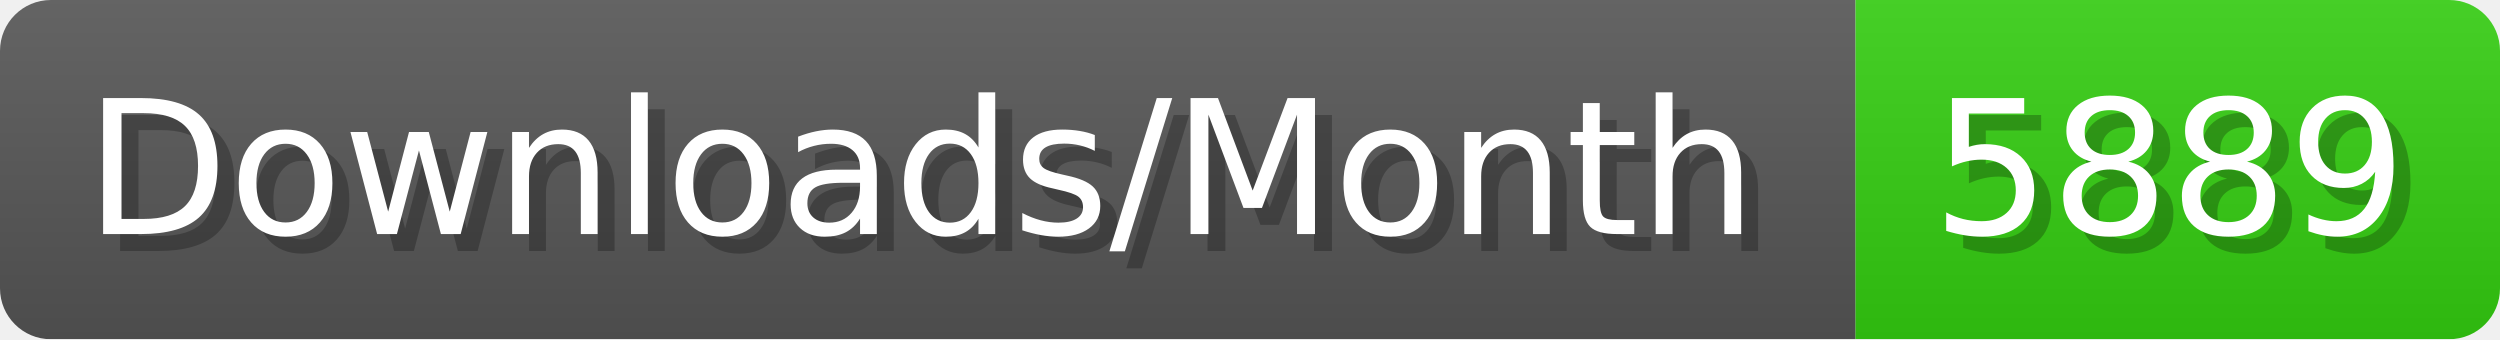
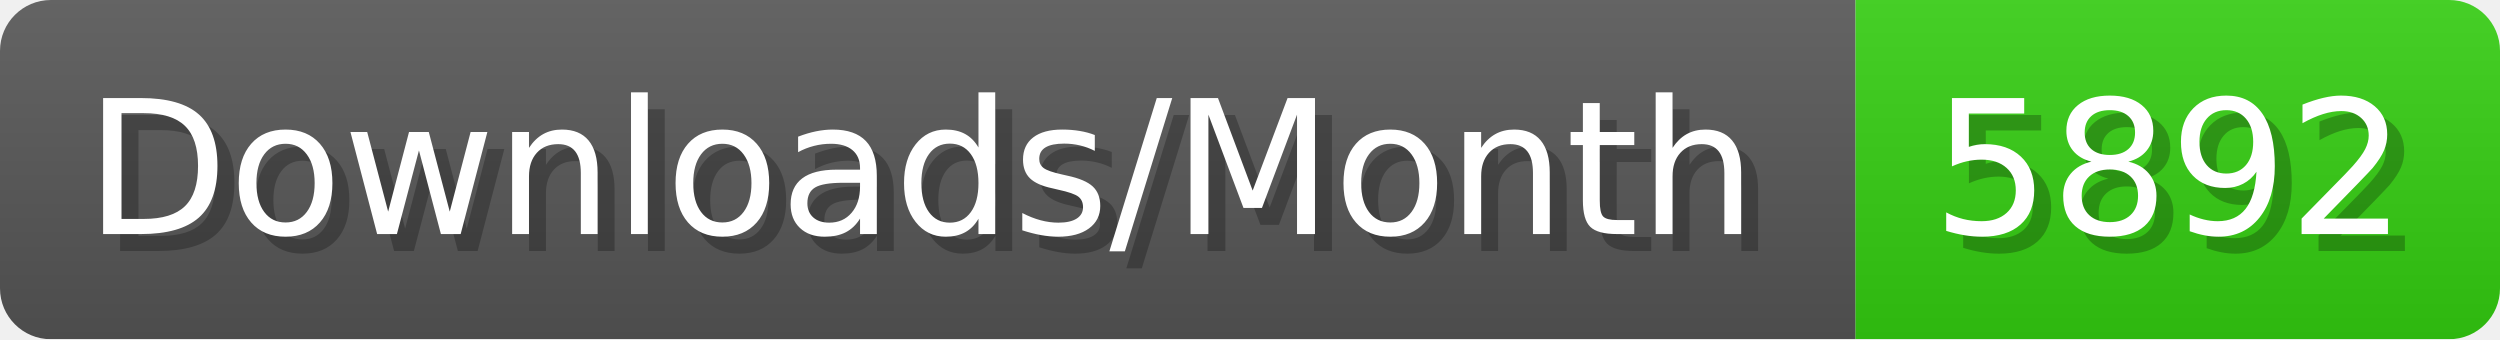
- <svg xmlns="http://www.w3.org/2000/svg" width="147.4" height="20" viewBox="0 0 1474 200" role="img" aria-label="Downloads/Month: 5889">
+ <svg xmlns="http://www.w3.org/2000/svg" width="147.4" height="20" viewBox="0 0 1474 200" role="img" aria-label="Downloads/Month: 5892">
  <linearGradient id="YlXUI" x2="0" y2="100%">
    <stop offset="0" stop-opacity=".1" stop-color="#EEE" />
    <stop offset="1" stop-opacity=".1" />
  </linearGradient>
  <mask id="JHhop">
    <rect width="1474" height="200" rx="30" fill="#FFF" />
  </mask>
  <g mask="url(#JHhop)">
    <rect width="1094" height="200" fill="#555" />
    <rect width="380" height="200" fill="#3C1" x="1094" />
    <rect width="1474" height="200" fill="url(#YlXUI)" />
  </g>
  <g aria-hidden="true" fill="#fff" text-anchor="start" font-family="Verdana,DejaVu Sans,sans-serif" font-size="110">
    <text x="60" y="148" textLength="994" fill="#000" opacity="0.25">Downloads/Month</text>
    <text x="50" y="138" textLength="994">Downloads/Month</text>
-     <text x="1149" y="148" textLength="280" fill="#000" opacity="0.25">5889</text>
-     <text x="1139" y="138" textLength="280">5889</text>
+     <text x="1149" y="148" textLength="280" fill="#000" opacity="0.25">5892</text>
+     <text x="1139" y="138" textLength="280">5892</text>
  </g>
</svg>
